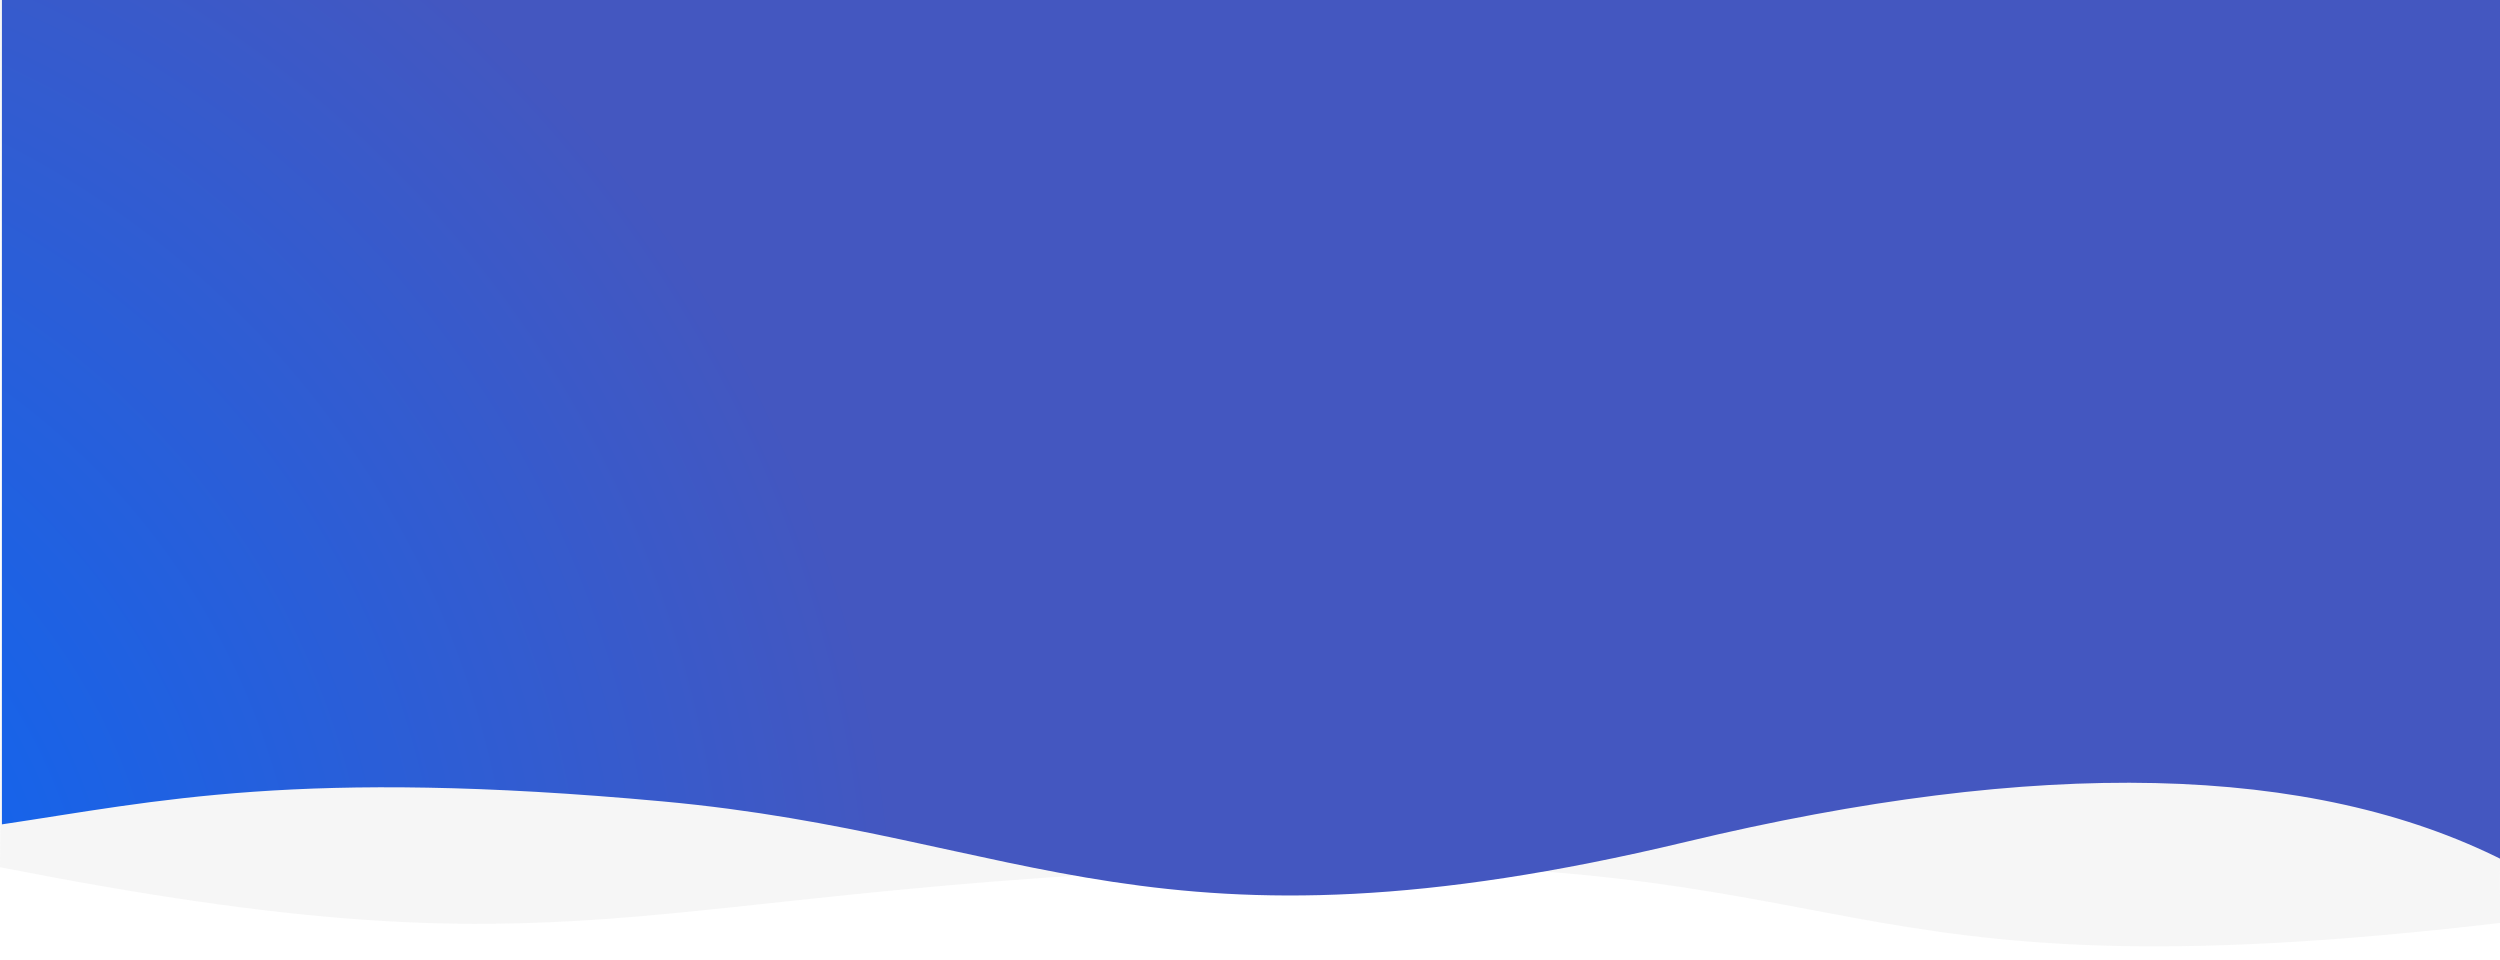
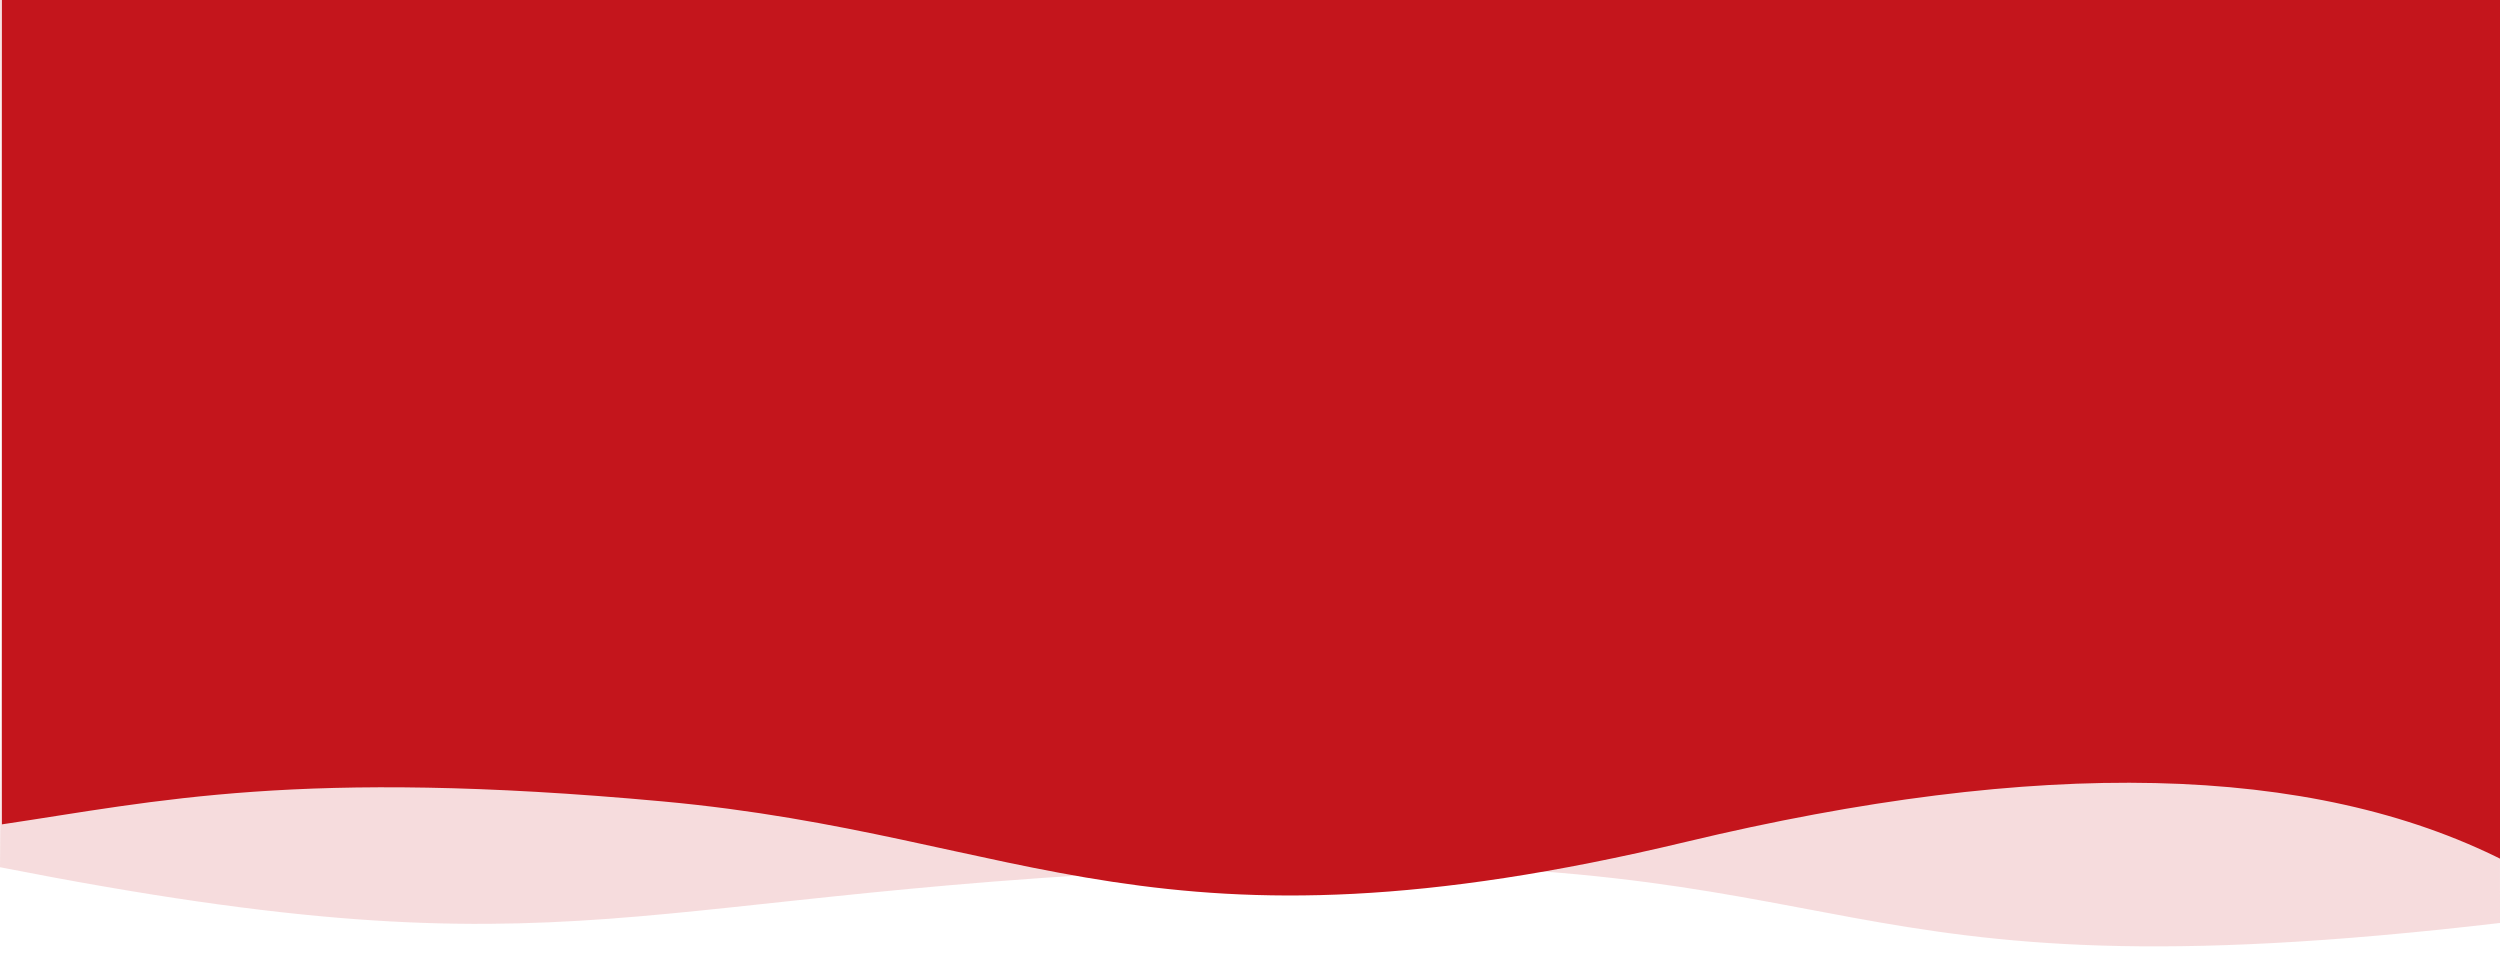
- <svg xmlns="http://www.w3.org/2000/svg" width="1300px" height="499px" viewBox="0 0 1300 499" version="1.1">
-   <defs>
-     <radialGradient cx="116.708%" cy="110.133%" fx="116.708%" fy="110.133%" r="147.8%" gradientTransform="translate(1.167079,1.101332),scale(0.357923,1),rotate(-160.5345),translate(-1.167079,-1.101332)" id="radialGradient-1">
-       <stop stop-color="#0069FF" offset="0%" />
-       <stop stop-color="#0269FD" offset="2.913%" />
-       <stop stop-color="#0369FC" offset="4.505%" />
-       <stop stop-color="#0468FB" offset="6.005%" />
-       <stop stop-color="#1165EF" offset="25.482%" />
-       <stop stop-color="#4457C0" offset="100%" />
-     </radialGradient>
-   </defs>
-   <g id="Ressource" stroke="none" stroke-width="1" fill="none" fill-rule="evenodd">
+ <svg xmlns="http://www.w3.org/2000/svg" width="100%" height="100%" viewBox="0 0 1300 499" version="1.1" xml:space="preserve" style="fill-rule:evenodd;clip-rule:evenodd;stroke-linejoin:round;stroke-miterlimit:2;">
+   <g id="Ressource">
    <g id="wave_background">
      <g id="Group-4">
-         <path d="M0,1.89326617e-29 L1300,-2.84217094e-14 C1299.844,99.066 1299.844,259.046 1300,479.94 C939.379,522.289 978.894,439.695 650,450.952 C321.106,462.209 306.59,511.2 0,450.952 C1,327.508 1,177.191 0,1.89326617e-29 Z" id="Wave" fill="#C4C4C4" opacity="0.15" />
-         <path d="M1.001,0 L925.701,0 L1302,0 C1302,223.961 1302,366.85 1302,428.667 C1221.605,416.745 1147.814,399.335 958.282,416.745 C768.75,434.155 701.824,503.79 426.322,437.775 C242.654,393.765 100.88,397.003 1.001,447.49 L1.001,0 Z" id="Wave" fill="url(#radialGradient-1)" transform="translate(651.5004, 232.8289) scale(-1, 1) translate(-651.5004, -232.8289) " />
+         <path id="Wave" d="M0,0L1300,-0C1299.84,99.066 1299.84,259.046 1300,479.94C939.379,522.289 978.894,439.695 650,450.952C321.106,462.209 306.59,511.2 0,450.952C1,327.508 1,177.191 0,0Z" style="fill:rgb(196,21,28);fill-opacity:0.15;" />
+         <g id="Wave1" transform="matrix(-1,0,0,1,1303,0)">
+           <path d="M1.001,0L1302,0L1302,428.667C1221.61,416.745 1147.81,399.335 958.282,416.745C768.75,434.155 701.824,503.79 426.322,437.775C242.654,393.765 100.88,397.003 1.001,447.49L1.001,0Z" style="fill:rgb(196,21,28);" />
+         </g>
      </g>
    </g>
  </g>
</svg>
